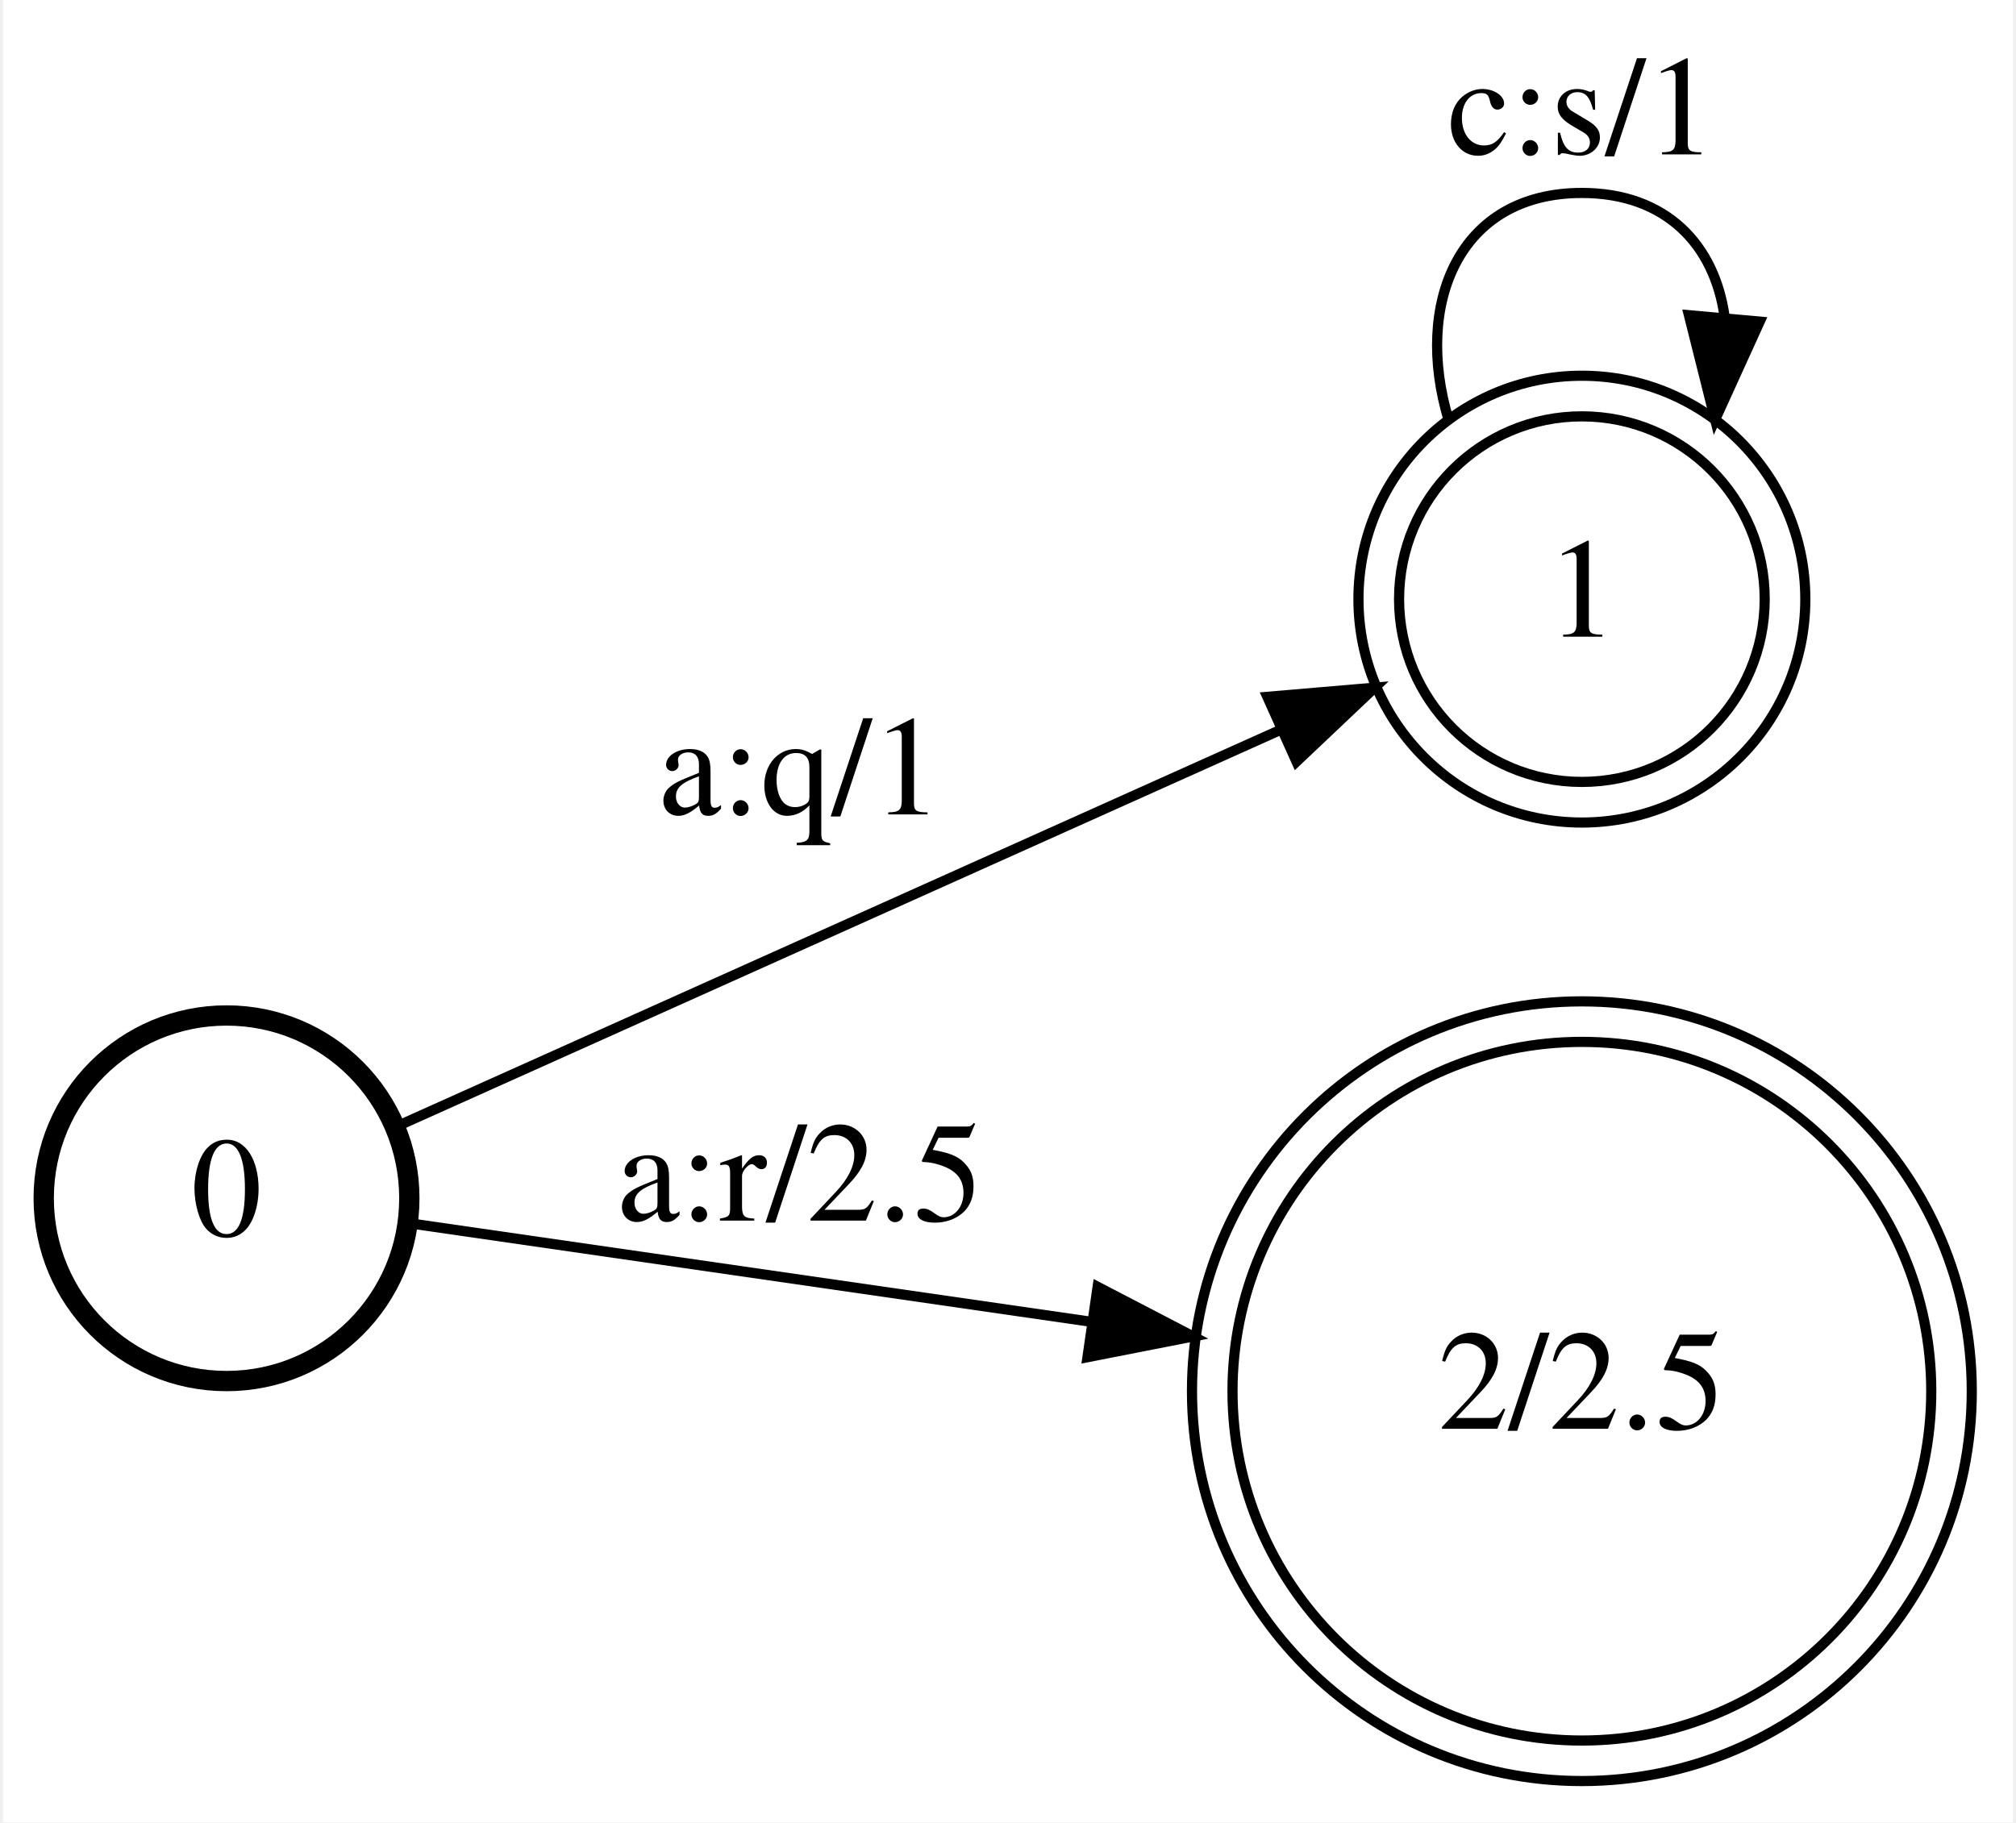
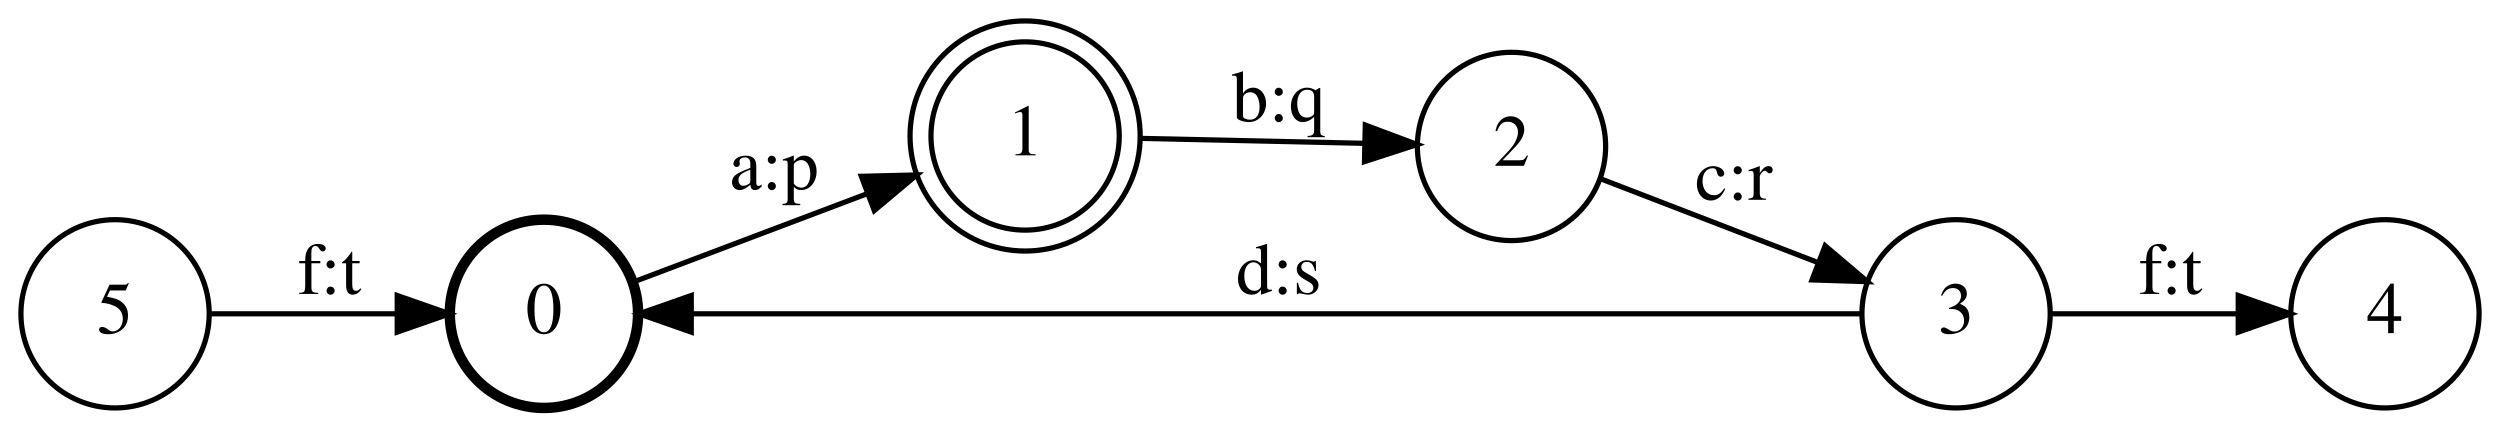
- <svg xmlns="http://www.w3.org/2000/svg" width="198pt" height="179pt" viewBox="0.00 0.00 197.89 179.45">
-   <g id="graph0" class="graph" transform="scale(1 1) rotate(0) translate(4 175.45)">
-     <polygon fill="white" stroke="transparent" points="-4,4 -4,-175.45 193.89,-175.45 193.89,4 -4,4" />
+ <svg xmlns="http://www.w3.org/2000/svg" width="478pt" height="82pt" viewBox="0.00 0.00 478.00 82.00">
+   <g id="graph0" class="graph" transform="scale(1 1) rotate(0) translate(4 78)">
+     <polygon fill="white" stroke="transparent" points="-4,4 -4,-78 474,-78 474,4 -4,4" />
    <g id="node1" class="node">
-       <ellipse fill="none" stroke="black" stroke-width="2" cx="18" cy="-57.45" rx="18" ry="18" />
-       <text text-anchor="middle" x="18" y="-53.75" font-family="Times,serif" font-size="14.00">0</text>
+       <ellipse fill="none" stroke="black" stroke-width="2" cx="100" cy="-18" rx="18" ry="18" />
+       <text text-anchor="middle" x="100" y="-14.3" font-family="Times,serif" font-size="14.00">0</text>
    </g>
    <g id="node2" class="node">
-       <ellipse fill="none" stroke="black" cx="151.45" cy="-116.45" rx="18" ry="18" />
-       <ellipse fill="none" stroke="black" cx="151.45" cy="-116.45" rx="22" ry="22" />
-       <text text-anchor="middle" x="151.45" y="-112.75" font-family="Times,serif" font-size="14.00">1</text>
+       <ellipse fill="none" stroke="black" cx="192" cy="-52" rx="18" ry="18" />
+       <ellipse fill="none" stroke="black" cx="192" cy="-52" rx="22" ry="22" />
+       <text text-anchor="middle" x="192" y="-48.3" font-family="Times,serif" font-size="14.00">1</text>
    </g>
    <g id="edge1" class="edge">
-       <path fill="none" stroke="black" d="M34.59,-64.45C56.04,-74.07 95,-91.56 121.78,-103.58" />
-       <polygon fill="black" stroke="black" points="120.48,-106.83 131.04,-107.73 123.35,-100.45 120.48,-106.83" />
-       <text text-anchor="middle" x="74.5" y="-95.25" font-family="Times,serif" font-size="14.00">a:q/1</text>
+       <path fill="none" stroke="black" d="M117.09,-24.08C129.41,-28.73 146.76,-35.29 161.54,-40.87" />
+       <polygon fill="black" stroke="black" points="160.69,-44.29 171.28,-44.55 163.16,-37.74 160.69,-44.29" />
+       <text text-anchor="middle" x="144" y="-41.8" font-family="Times,serif" font-size="14.00">a:p</text>
    </g>
    <g id="node3" class="node">
-       <ellipse fill="none" stroke="black" cx="151.45" cy="-38.45" rx="34.4" ry="34.4" />
-       <ellipse fill="none" stroke="black" cx="151.45" cy="-38.45" rx="38.39" ry="38.39" />
-       <text text-anchor="middle" x="151.45" y="-34.75" font-family="Times,serif" font-size="14.00">2/2.5</text>
+       <ellipse fill="none" stroke="black" cx="285" cy="-50" rx="18" ry="18" />
+       <text text-anchor="middle" x="285" y="-46.3" font-family="Times,serif" font-size="14.00">2</text>
    </g>
    <g id="edge2" class="edge">
-       <path fill="none" stroke="black" d="M35.92,-55C52.83,-52.56 79.62,-48.68 103.04,-45.3" />
-       <polygon fill="black" stroke="black" points="103.77,-48.73 113.17,-43.84 102.77,-41.8 103.77,-48.73" />
-       <text text-anchor="middle" x="74.5" y="-55.25" font-family="Times,serif" font-size="14.00">a:r/2.5</text>
+       <path fill="none" stroke="black" d="M214.11,-51.54C226.78,-51.26 243.05,-50.9 256.7,-50.6" />
+       <polygon fill="black" stroke="black" points="257.04,-54.09 266.96,-50.37 256.89,-47.1 257.04,-54.09" />
+       <text text-anchor="middle" x="240.5" y="-54.8" font-family="Times,serif" font-size="14.00">b:q</text>
+     </g>
+     <g id="node4" class="node">
+       <ellipse fill="none" stroke="black" cx="370" cy="-18" rx="18" ry="18" />
+       <text text-anchor="middle" x="370" y="-14.3" font-family="Times,serif" font-size="14.00">3</text>
    </g>
    <g id="edge3" class="edge">
-       <path fill="none" stroke="black" d="M138.32,-134.13C134.9,-145.5 139.28,-156.45 151.45,-156.45 159.82,-156.45 164.5,-151.27 165.49,-144.35" />
-       <polygon fill="black" stroke="black" points="168.96,-143.78 164.57,-134.13 161.99,-144.41 168.96,-143.78" />
-       <text text-anchor="middle" x="151.45" y="-160.25" font-family="Times,serif" font-size="14.00">c:s/1</text>
+       <path fill="none" stroke="black" d="M302,-43.83C313.72,-39.31 329.85,-33.09 343.35,-27.89" />
+       <polygon fill="black" stroke="black" points="344.97,-31.01 353.05,-24.15 342.46,-24.48 344.97,-31.01" />
+       <text text-anchor="middle" x="327.5" y="-39.8" font-family="Times,serif" font-size="14.00">c:r</text>
+     </g>
+     <g id="edge5" class="edge">
+       <path fill="none" stroke="black" d="M351.97,-18C306.75,-18 183.38,-18 128.25,-18" />
+       <polygon fill="black" stroke="black" points="128.17,-14.5 118.17,-18 128.17,-21.5 128.17,-14.5" />
+       <text text-anchor="middle" x="240.5" y="-21.8" font-family="Times,serif" font-size="14.00">d:s</text>
+     </g>
+     <g id="node5" class="node">
+       <ellipse fill="none" stroke="black" cx="452" cy="-18" rx="18" ry="18" />
+       <text text-anchor="middle" x="452" y="-14.3" font-family="Times,serif" font-size="14.00">4</text>
+     </g>
+     <g id="edge4" class="edge">
+       <path fill="none" stroke="black" d="M388.36,-18C398.7,-18 412.06,-18 423.78,-18" />
+       <polygon fill="black" stroke="black" points="423.95,-21.5 433.95,-18 423.95,-14.5 423.95,-21.5" />
+       <text text-anchor="middle" x="411" y="-21.8" font-family="Times,serif" font-size="14.00">f:t</text>
+     </g>
+     <g id="node6" class="node">
+       <ellipse fill="none" stroke="black" cx="18" cy="-18" rx="18" ry="18" />
+       <text text-anchor="middle" x="18" y="-14.3" font-family="Times,serif" font-size="14.00">5</text>
+     </g>
+     <g id="edge6" class="edge">
+       <path fill="none" stroke="black" d="M36.36,-18C46.7,-18 60.06,-18 71.78,-18" />
+       <polygon fill="black" stroke="black" points="71.95,-21.5 81.95,-18 71.95,-14.5 71.95,-21.5" />
+       <text text-anchor="middle" x="59" y="-21.8" font-family="Times,serif" font-size="14.00">f:t</text>
    </g>
  </g>
</svg>
